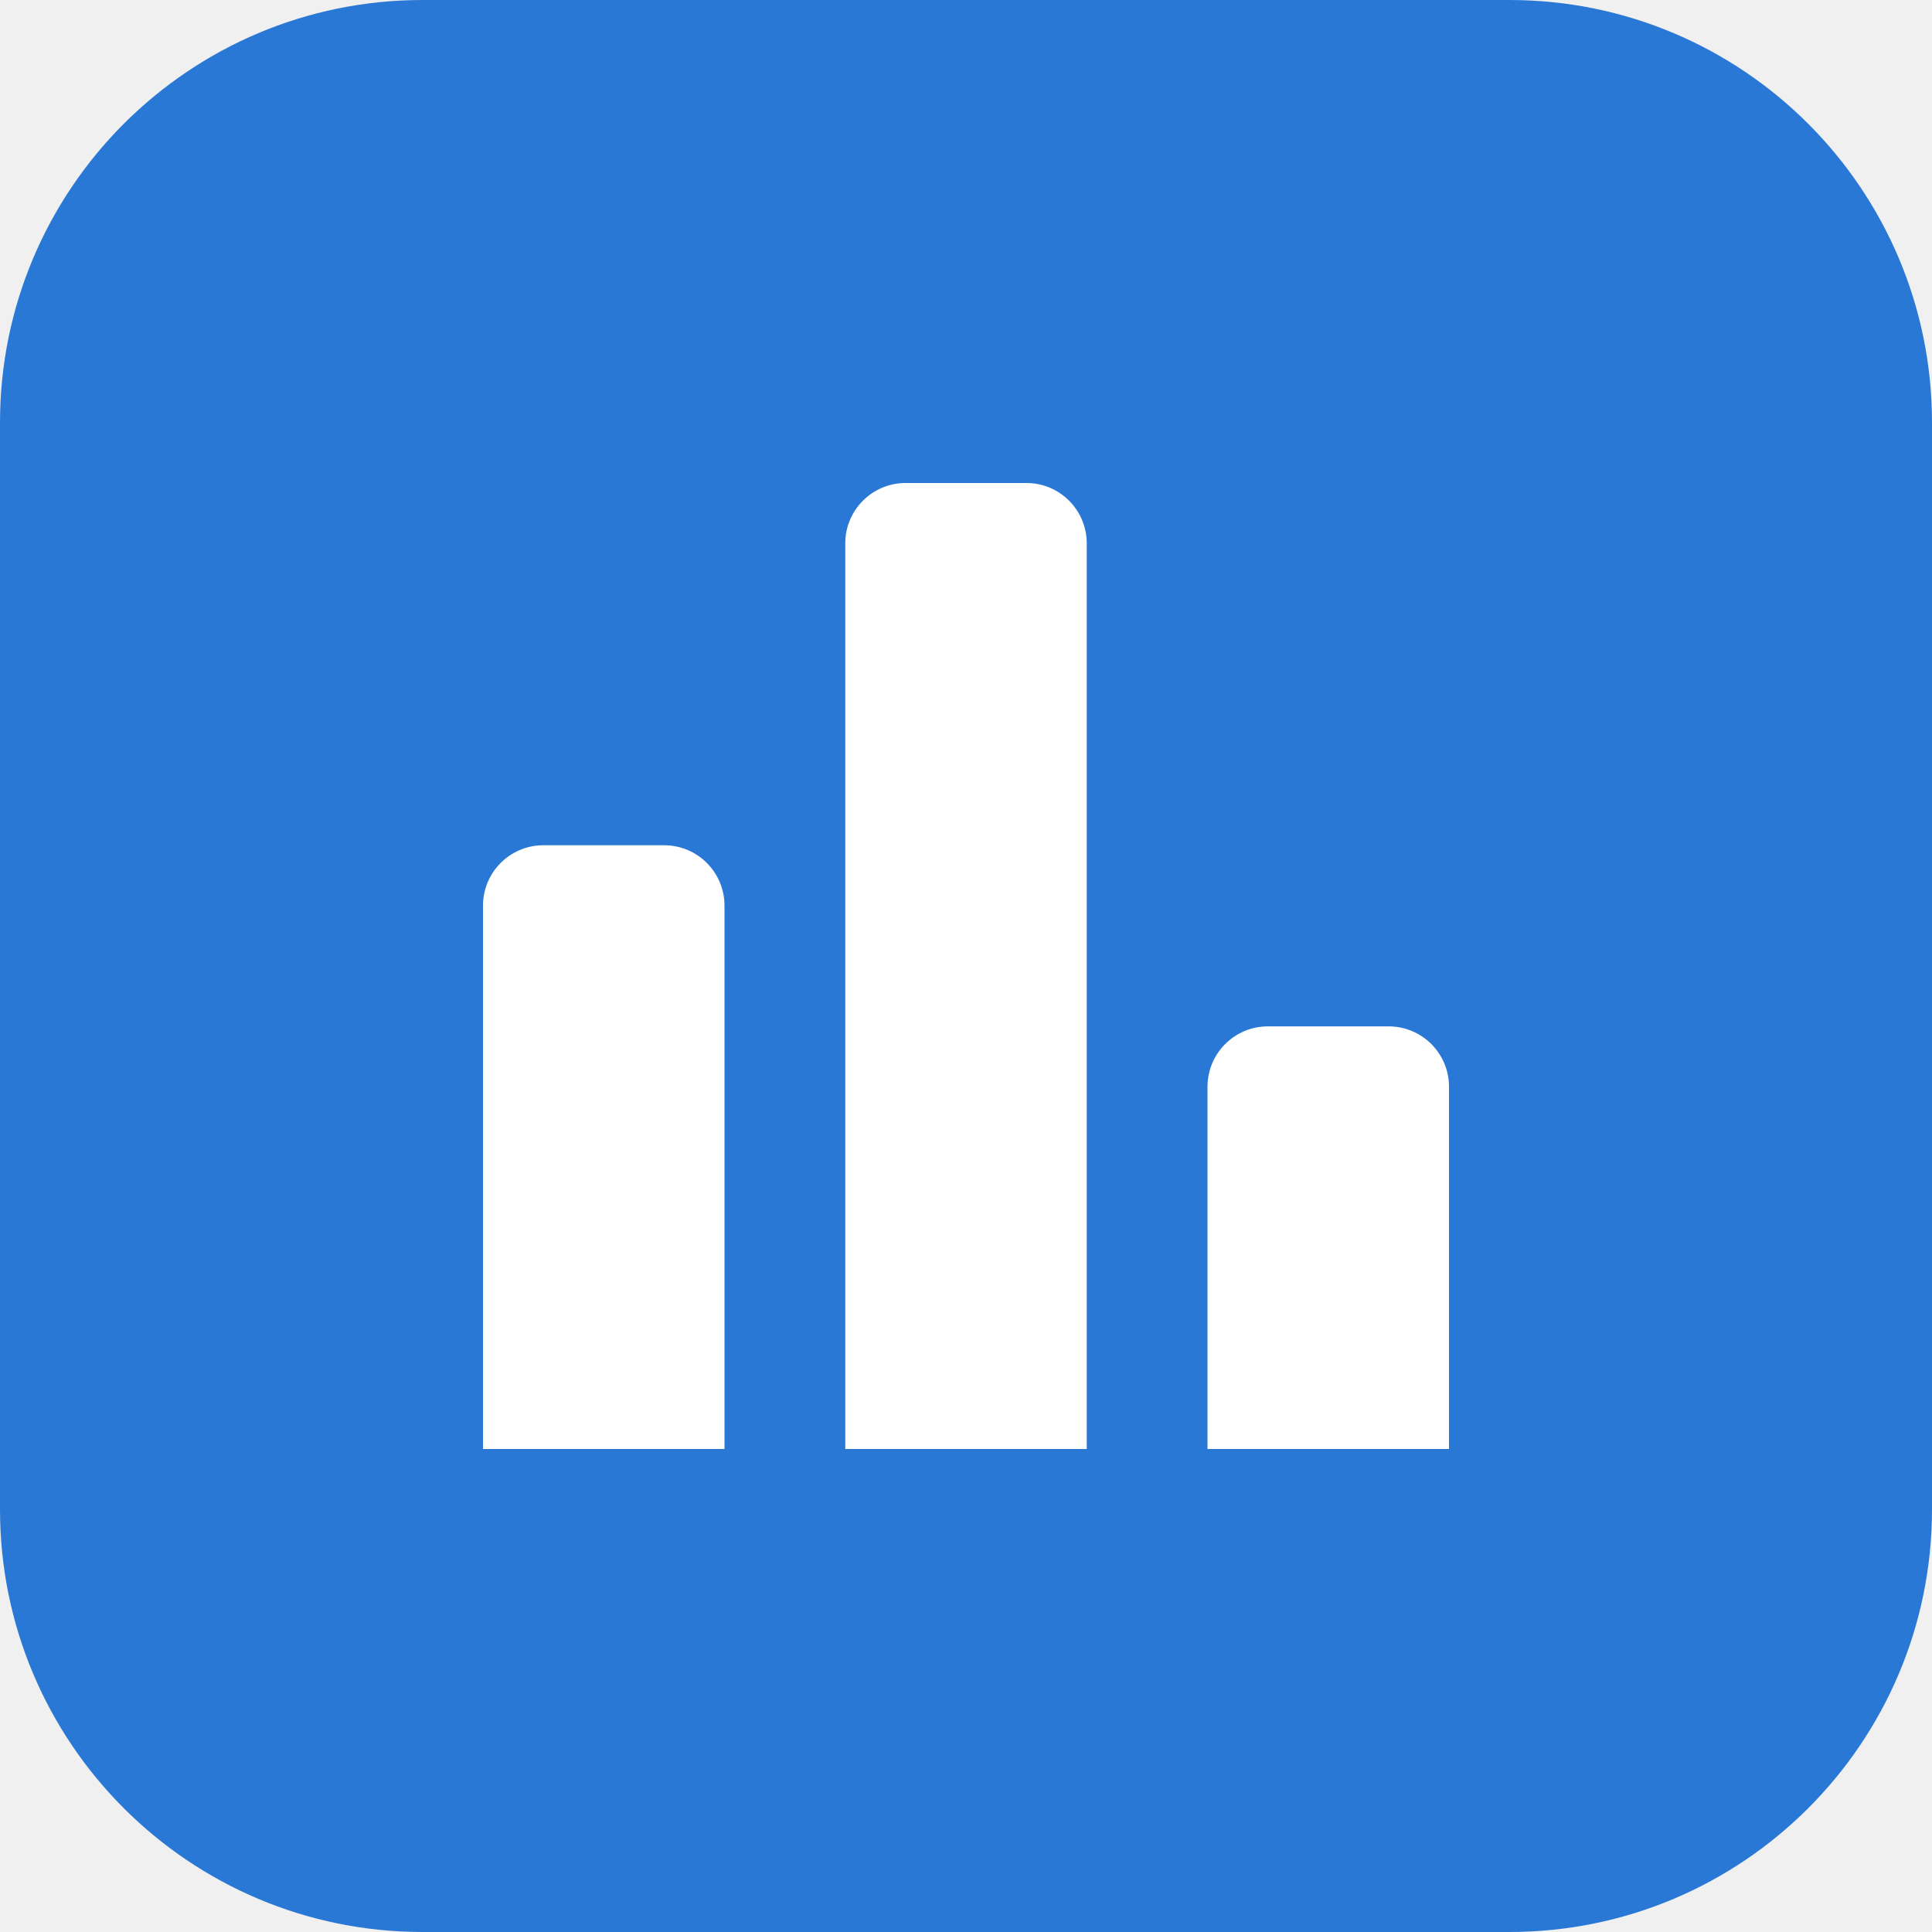
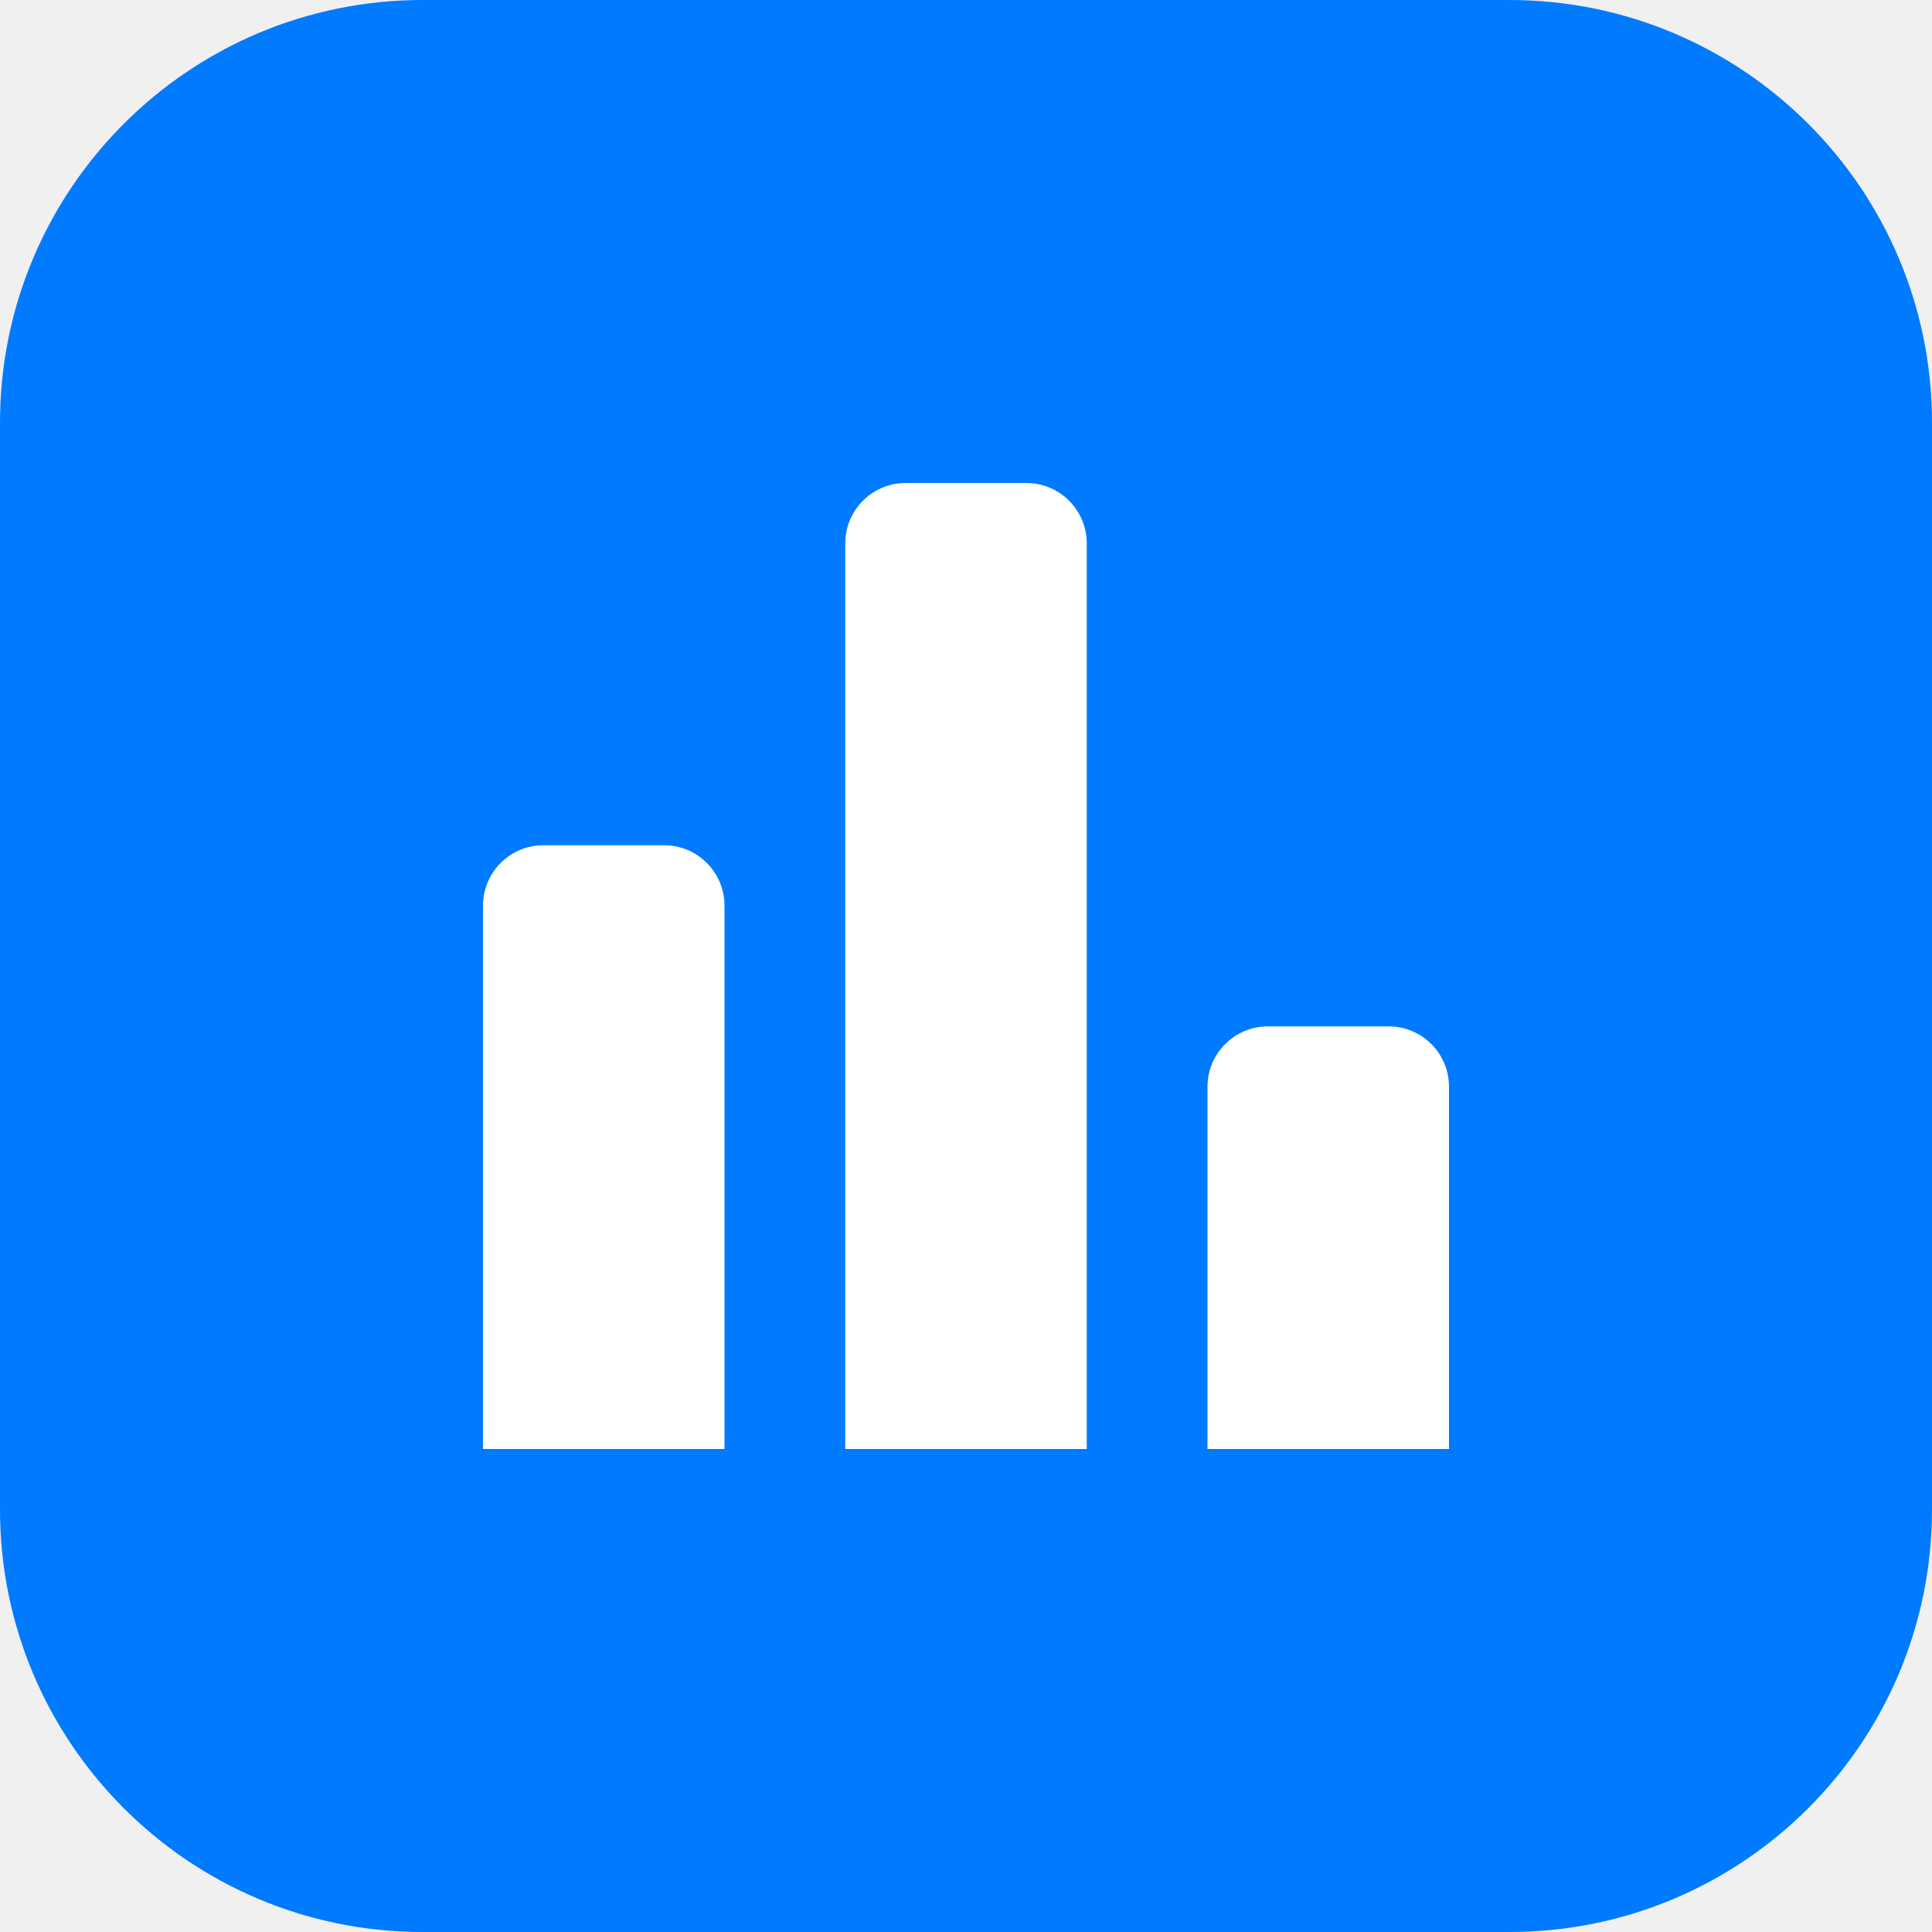
<svg xmlns="http://www.w3.org/2000/svg" viewBox="0 0 32 32">
-   <rect width="32" height="32" rx="7" fill="#2a78d6" />
+   <rect width="32" height="32" rx="7" fill="#007aff" />
  <path fill="#fff" d="M8 24V15a1 1 0 0 1 1-1h2a1 1 0 0 1 1 1v9Zm6 0V9a1 1 0 0 1 1-1h2a1 1 0 0 1 1 1v15Zm6 0v-6a1 1 0 0 1 1-1h2a1 1 0 0 1 1 1v6Z" />
</svg>
